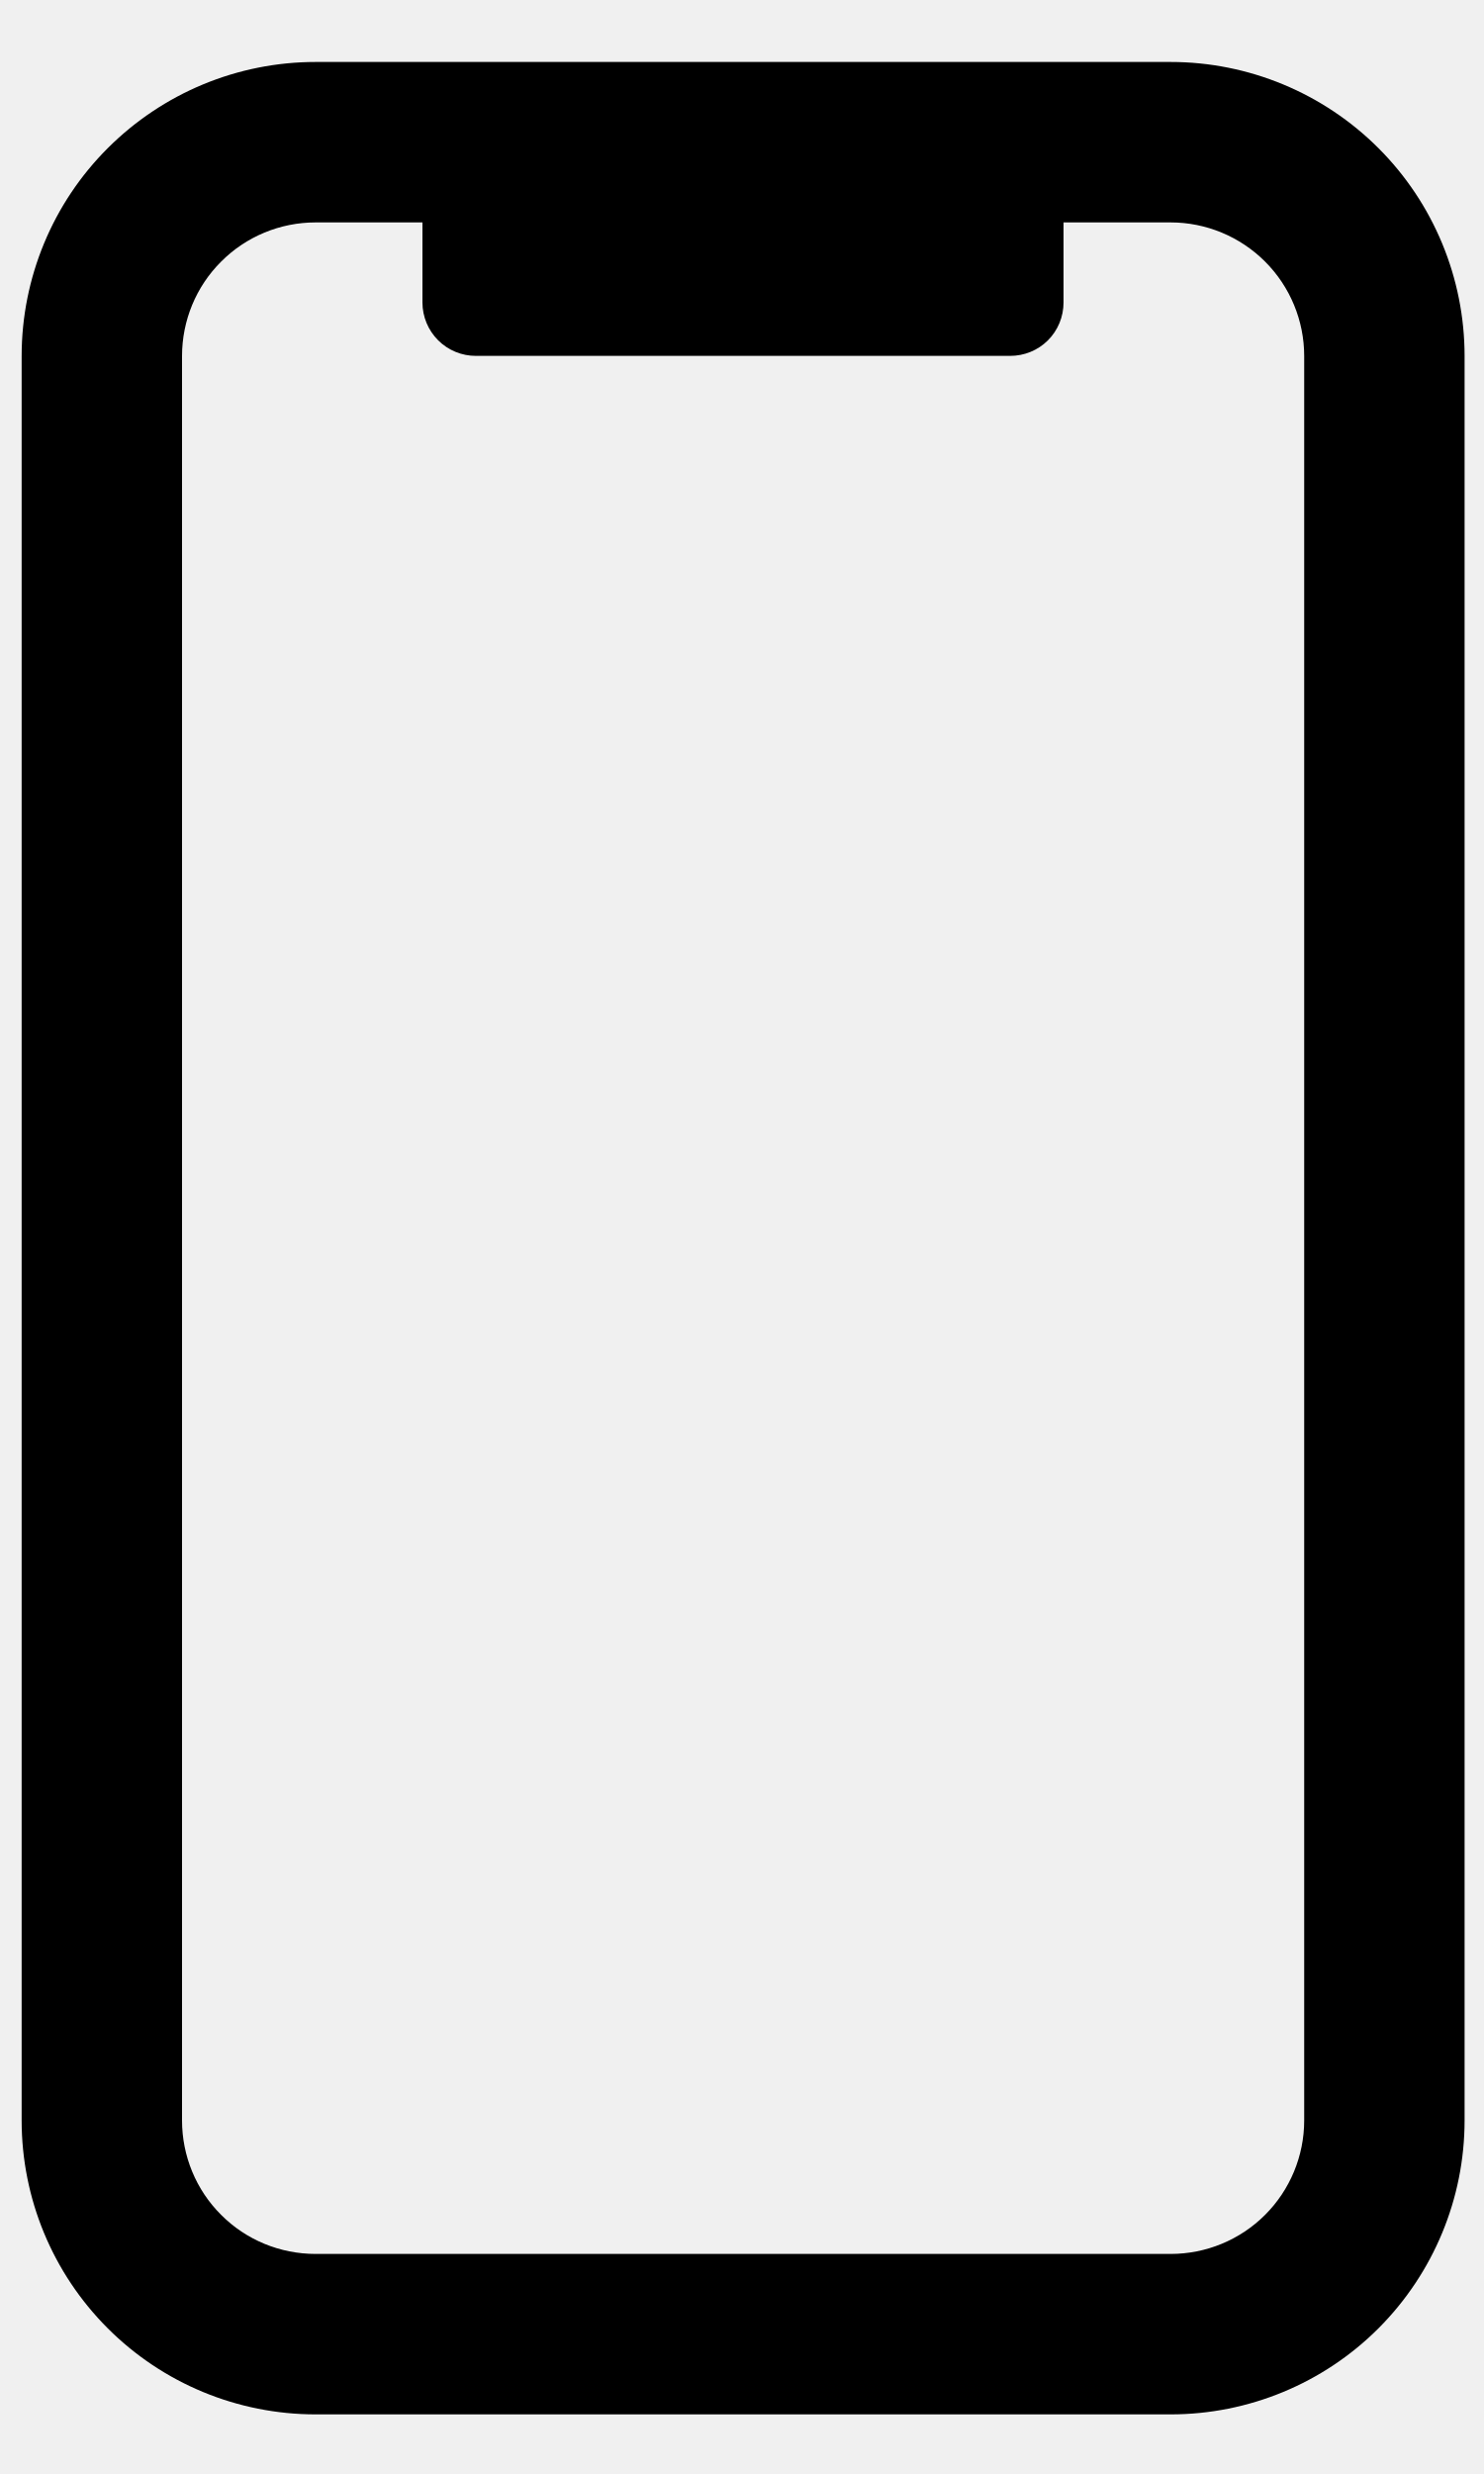
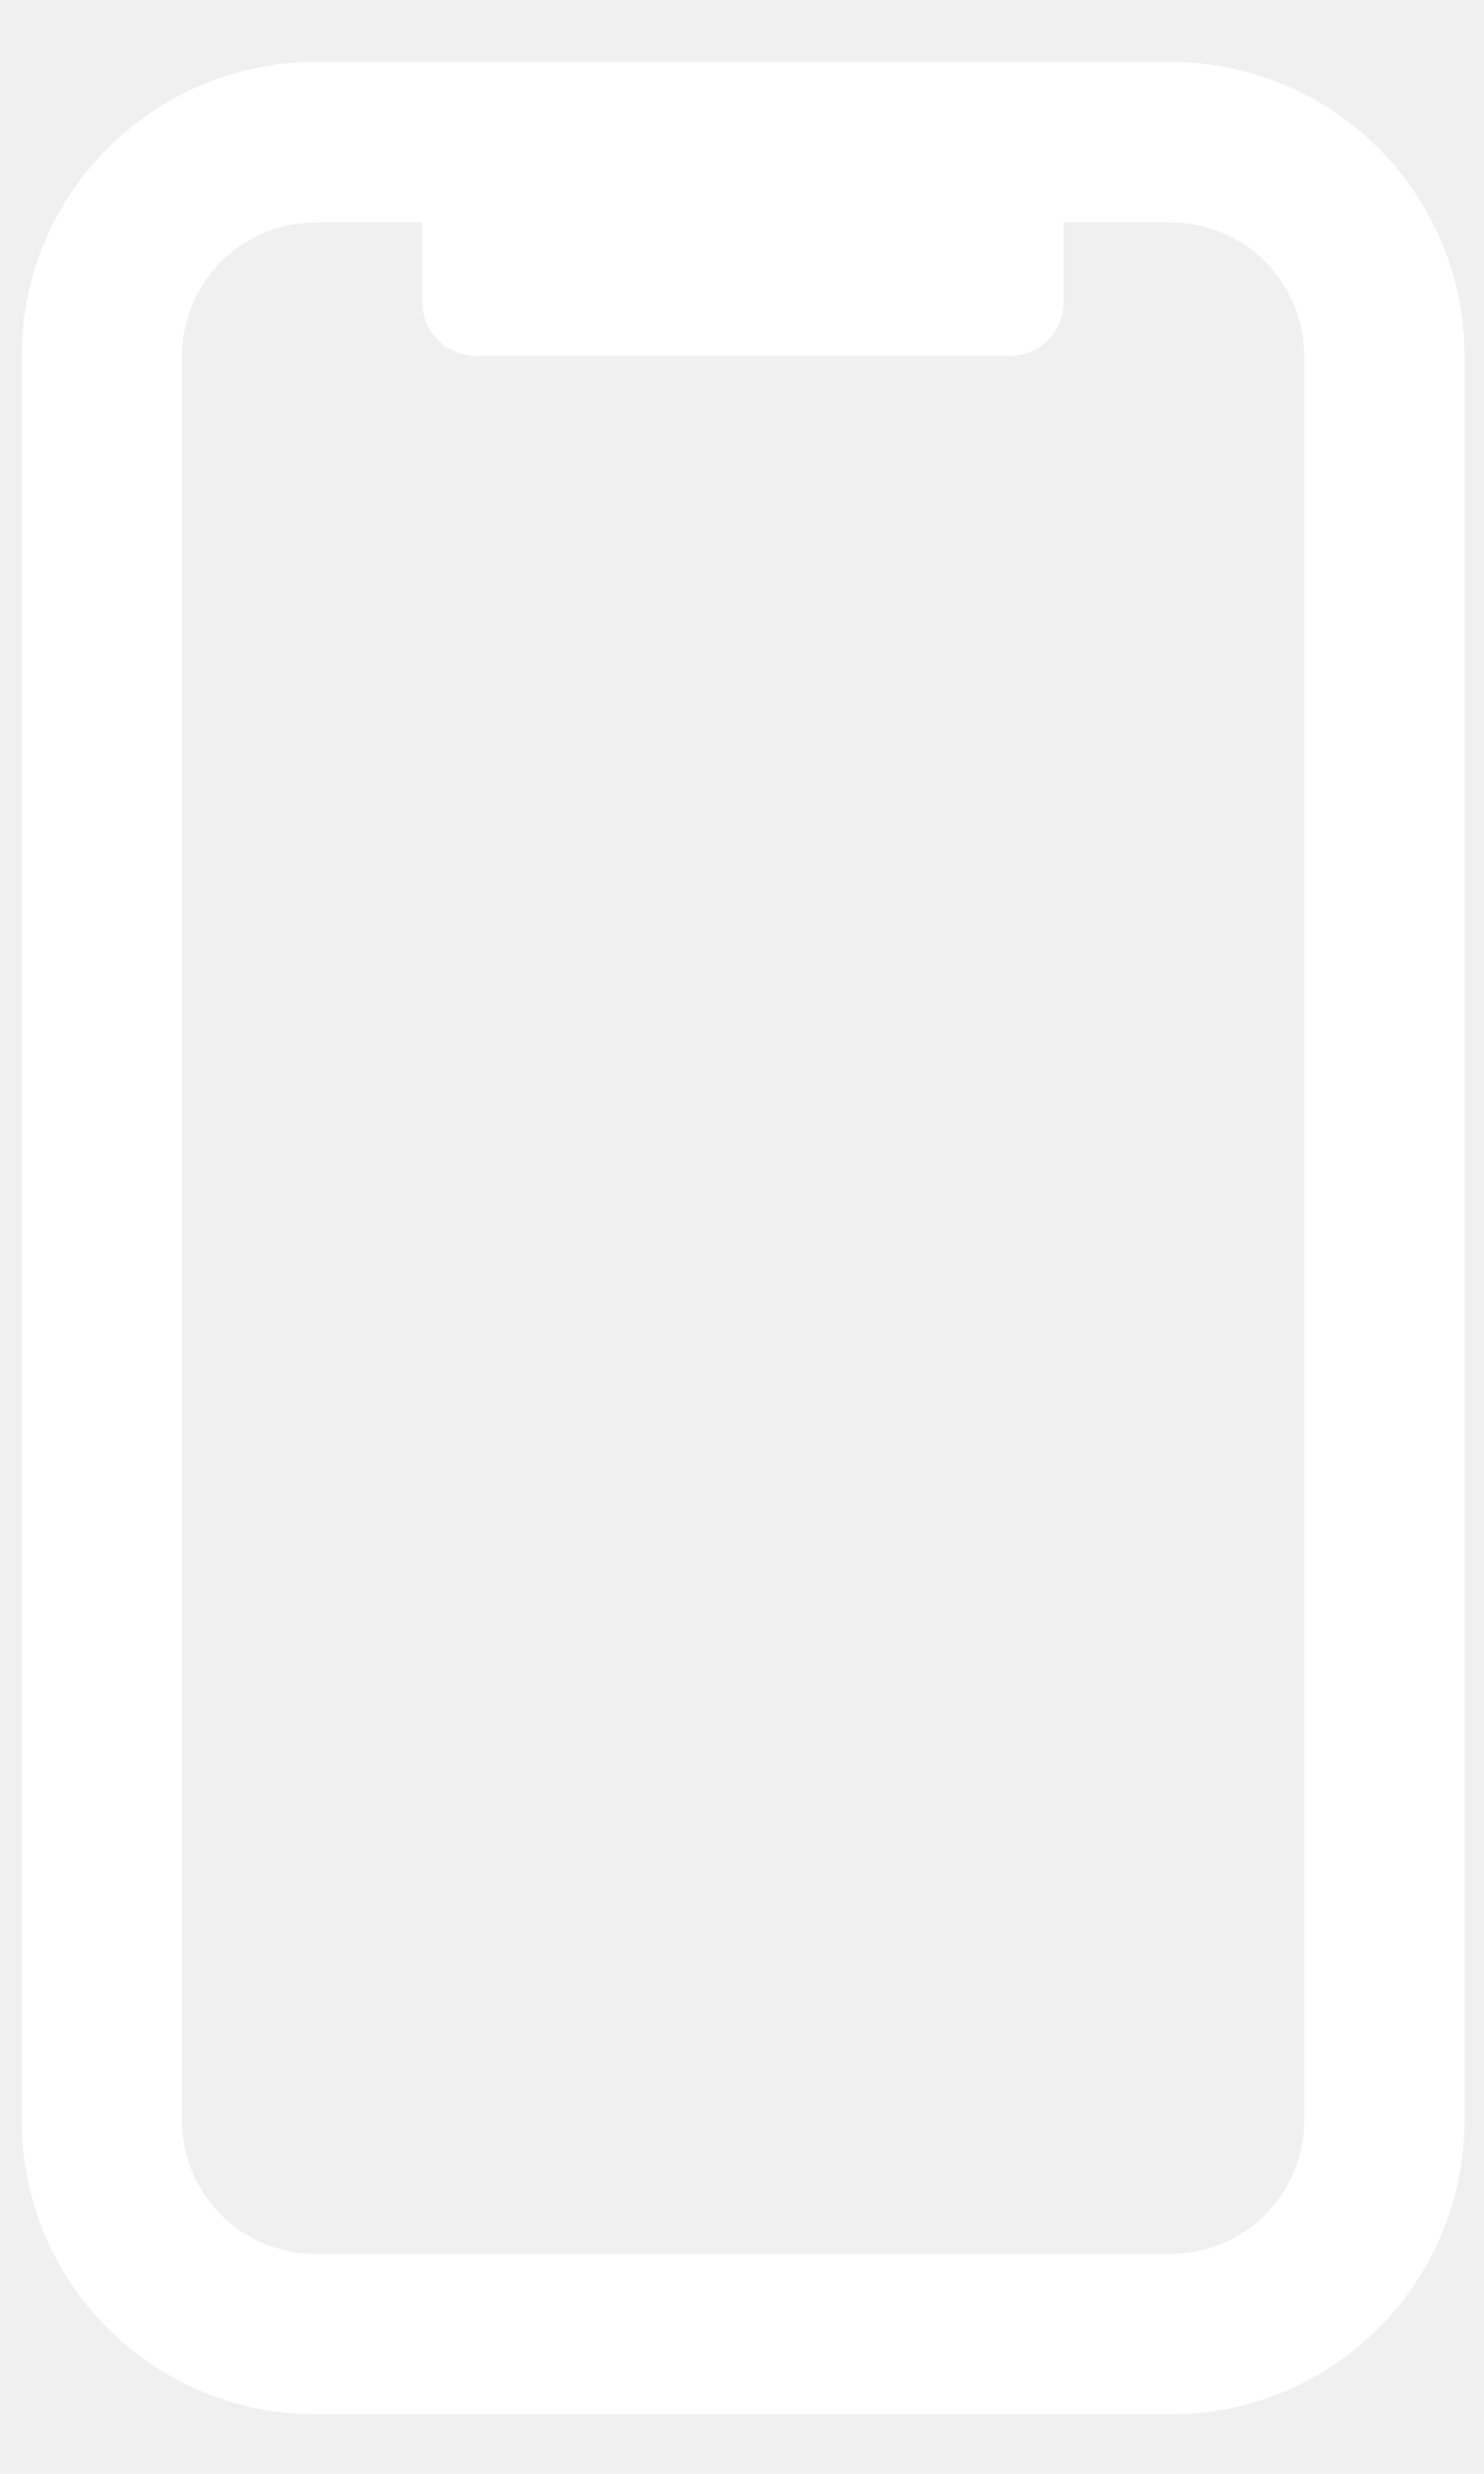
<svg xmlns="http://www.w3.org/2000/svg" width="12" height="20" viewBox="0 0 12 20" fill="none">
-   <path d="M2.552 1.798C2.265 1.798 1.99 1.912 1.788 2.115C1.585 2.317 1.472 2.592 1.472 2.878V17.142C1.472 17.428 1.585 17.703 1.788 17.905C1.99 18.108 2.265 18.221 2.552 18.221H9.466C9.752 18.221 10.027 18.108 10.23 17.905C10.432 17.703 10.546 17.428 10.546 17.142V2.878C10.546 2.592 10.432 2.317 10.23 2.115C10.027 1.912 9.752 1.798 9.466 1.798H2.552ZM2.552 0.501H9.466C10.096 0.501 10.701 0.752 11.147 1.198C11.592 1.643 11.843 2.248 11.843 2.878V17.142C11.843 17.772 11.592 18.376 11.147 18.822C10.701 19.268 10.096 19.518 9.466 19.518H2.552C1.921 19.518 1.317 19.268 0.871 18.822C0.425 18.376 0.175 17.772 0.175 17.142V2.878C0.175 2.248 0.425 1.643 0.871 1.198C1.317 0.752 1.921 0.501 2.552 0.501ZM3.848 1.149H8.168C8.283 1.149 8.393 1.195 8.474 1.276C8.555 1.357 8.6 1.467 8.6 1.581V2.445C8.6 2.56 8.555 2.67 8.474 2.751C8.393 2.832 8.283 2.877 8.168 2.877H3.848C3.734 2.877 3.624 2.832 3.543 2.751C3.462 2.67 3.416 2.56 3.416 2.445V1.581C3.416 1.467 3.462 1.357 3.543 1.276C3.624 1.195 3.734 1.149 3.848 1.149Z" fill="black" />
+   <path d="M2.552 1.798C2.265 1.798 1.99 1.912 1.788 2.115C1.585 2.317 1.472 2.592 1.472 2.878V17.142C1.472 17.428 1.585 17.703 1.788 17.905C1.99 18.108 2.265 18.221 2.552 18.221H9.466C9.752 18.221 10.027 18.108 10.23 17.905C10.432 17.703 10.546 17.428 10.546 17.142V2.878C10.546 2.592 10.432 2.317 10.23 2.115C10.027 1.912 9.752 1.798 9.466 1.798H2.552ZM2.552 0.501H9.466C10.096 0.501 10.701 0.752 11.147 1.198C11.592 1.643 11.843 2.248 11.843 2.878V17.142C11.843 17.772 11.592 18.376 11.147 18.822C10.701 19.268 10.096 19.518 9.466 19.518H2.552C1.921 19.518 1.317 19.268 0.871 18.822C0.425 18.376 0.175 17.772 0.175 17.142V2.878C0.175 2.248 0.425 1.643 0.871 1.198C1.317 0.752 1.921 0.501 2.552 0.501ZM3.848 1.149H8.168C8.283 1.149 8.393 1.195 8.474 1.276C8.555 1.357 8.6 1.467 8.6 1.581V2.445C8.6 2.56 8.555 2.67 8.474 2.751C8.393 2.832 8.283 2.877 8.168 2.877H3.848C3.734 2.877 3.624 2.832 3.543 2.751C3.462 2.67 3.416 2.56 3.416 2.445V1.581C3.416 1.467 3.462 1.357 3.543 1.276C3.624 1.195 3.734 1.149 3.848 1.149Z" style="fill:white" fill="white" />
</svg>
